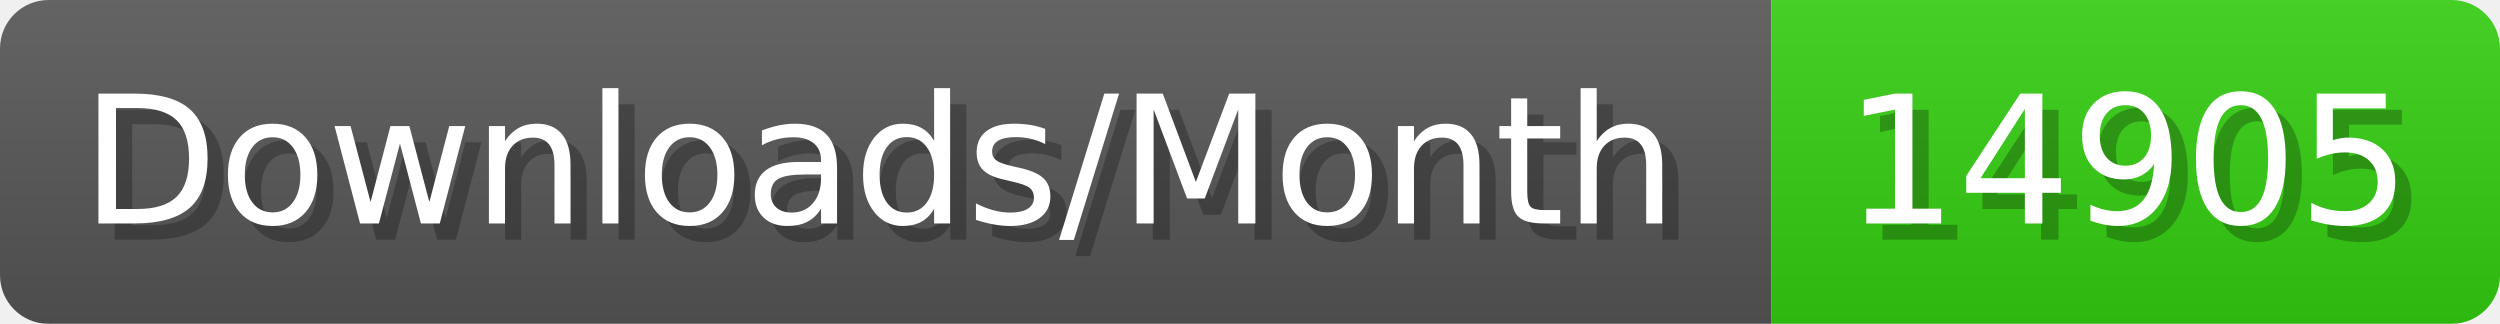
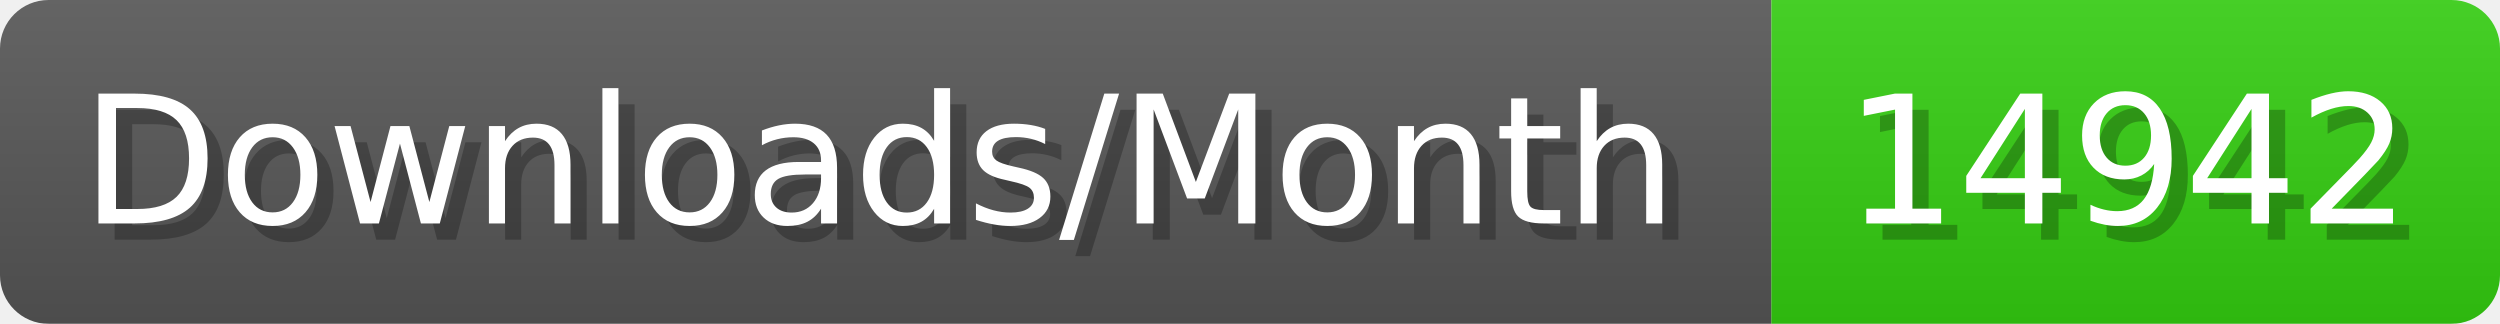
- <svg xmlns="http://www.w3.org/2000/svg" width="154.4" height="20" viewBox="0 0 1544 200" role="img" aria-label="Downloads/Month: 14905">
+ <svg xmlns="http://www.w3.org/2000/svg" width="154.4" height="20" viewBox="0 0 1544 200" role="img" aria-label="Downloads/Month: 14942">
  <linearGradient id="YlXUI" x2="0" y2="100%">
    <stop offset="0" stop-opacity=".1" stop-color="#EEE" />
    <stop offset="1" stop-opacity=".1" />
  </linearGradient>
  <mask id="JHhop">
    <rect width="1544" height="200" rx="30" fill="#FFF" />
  </mask>
  <g mask="url(#JHhop)">
    <rect width="1094" height="200" fill="#555" />
    <rect width="450" height="200" fill="#3C1" x="1094" />
    <rect width="1544" height="200" fill="url(#YlXUI)" />
  </g>
  <g aria-hidden="true" fill="#fff" text-anchor="start" font-family="Verdana,DejaVu Sans,sans-serif" font-size="110">
    <text x="60" y="148" textLength="994" fill="#000" opacity="0.25">Downloads/Month</text>
    <text x="50" y="138" textLength="994">Downloads/Month</text>
-     <text x="1149" y="148" textLength="350" fill="#000" opacity="0.25">14905</text>
-     <text x="1139" y="138" textLength="350">14905</text>
+     <text x="1149" y="148" textLength="350" fill="#000" opacity="0.25">14942</text>
+     <text x="1139" y="138" textLength="350">14942</text>
  </g>
</svg>
